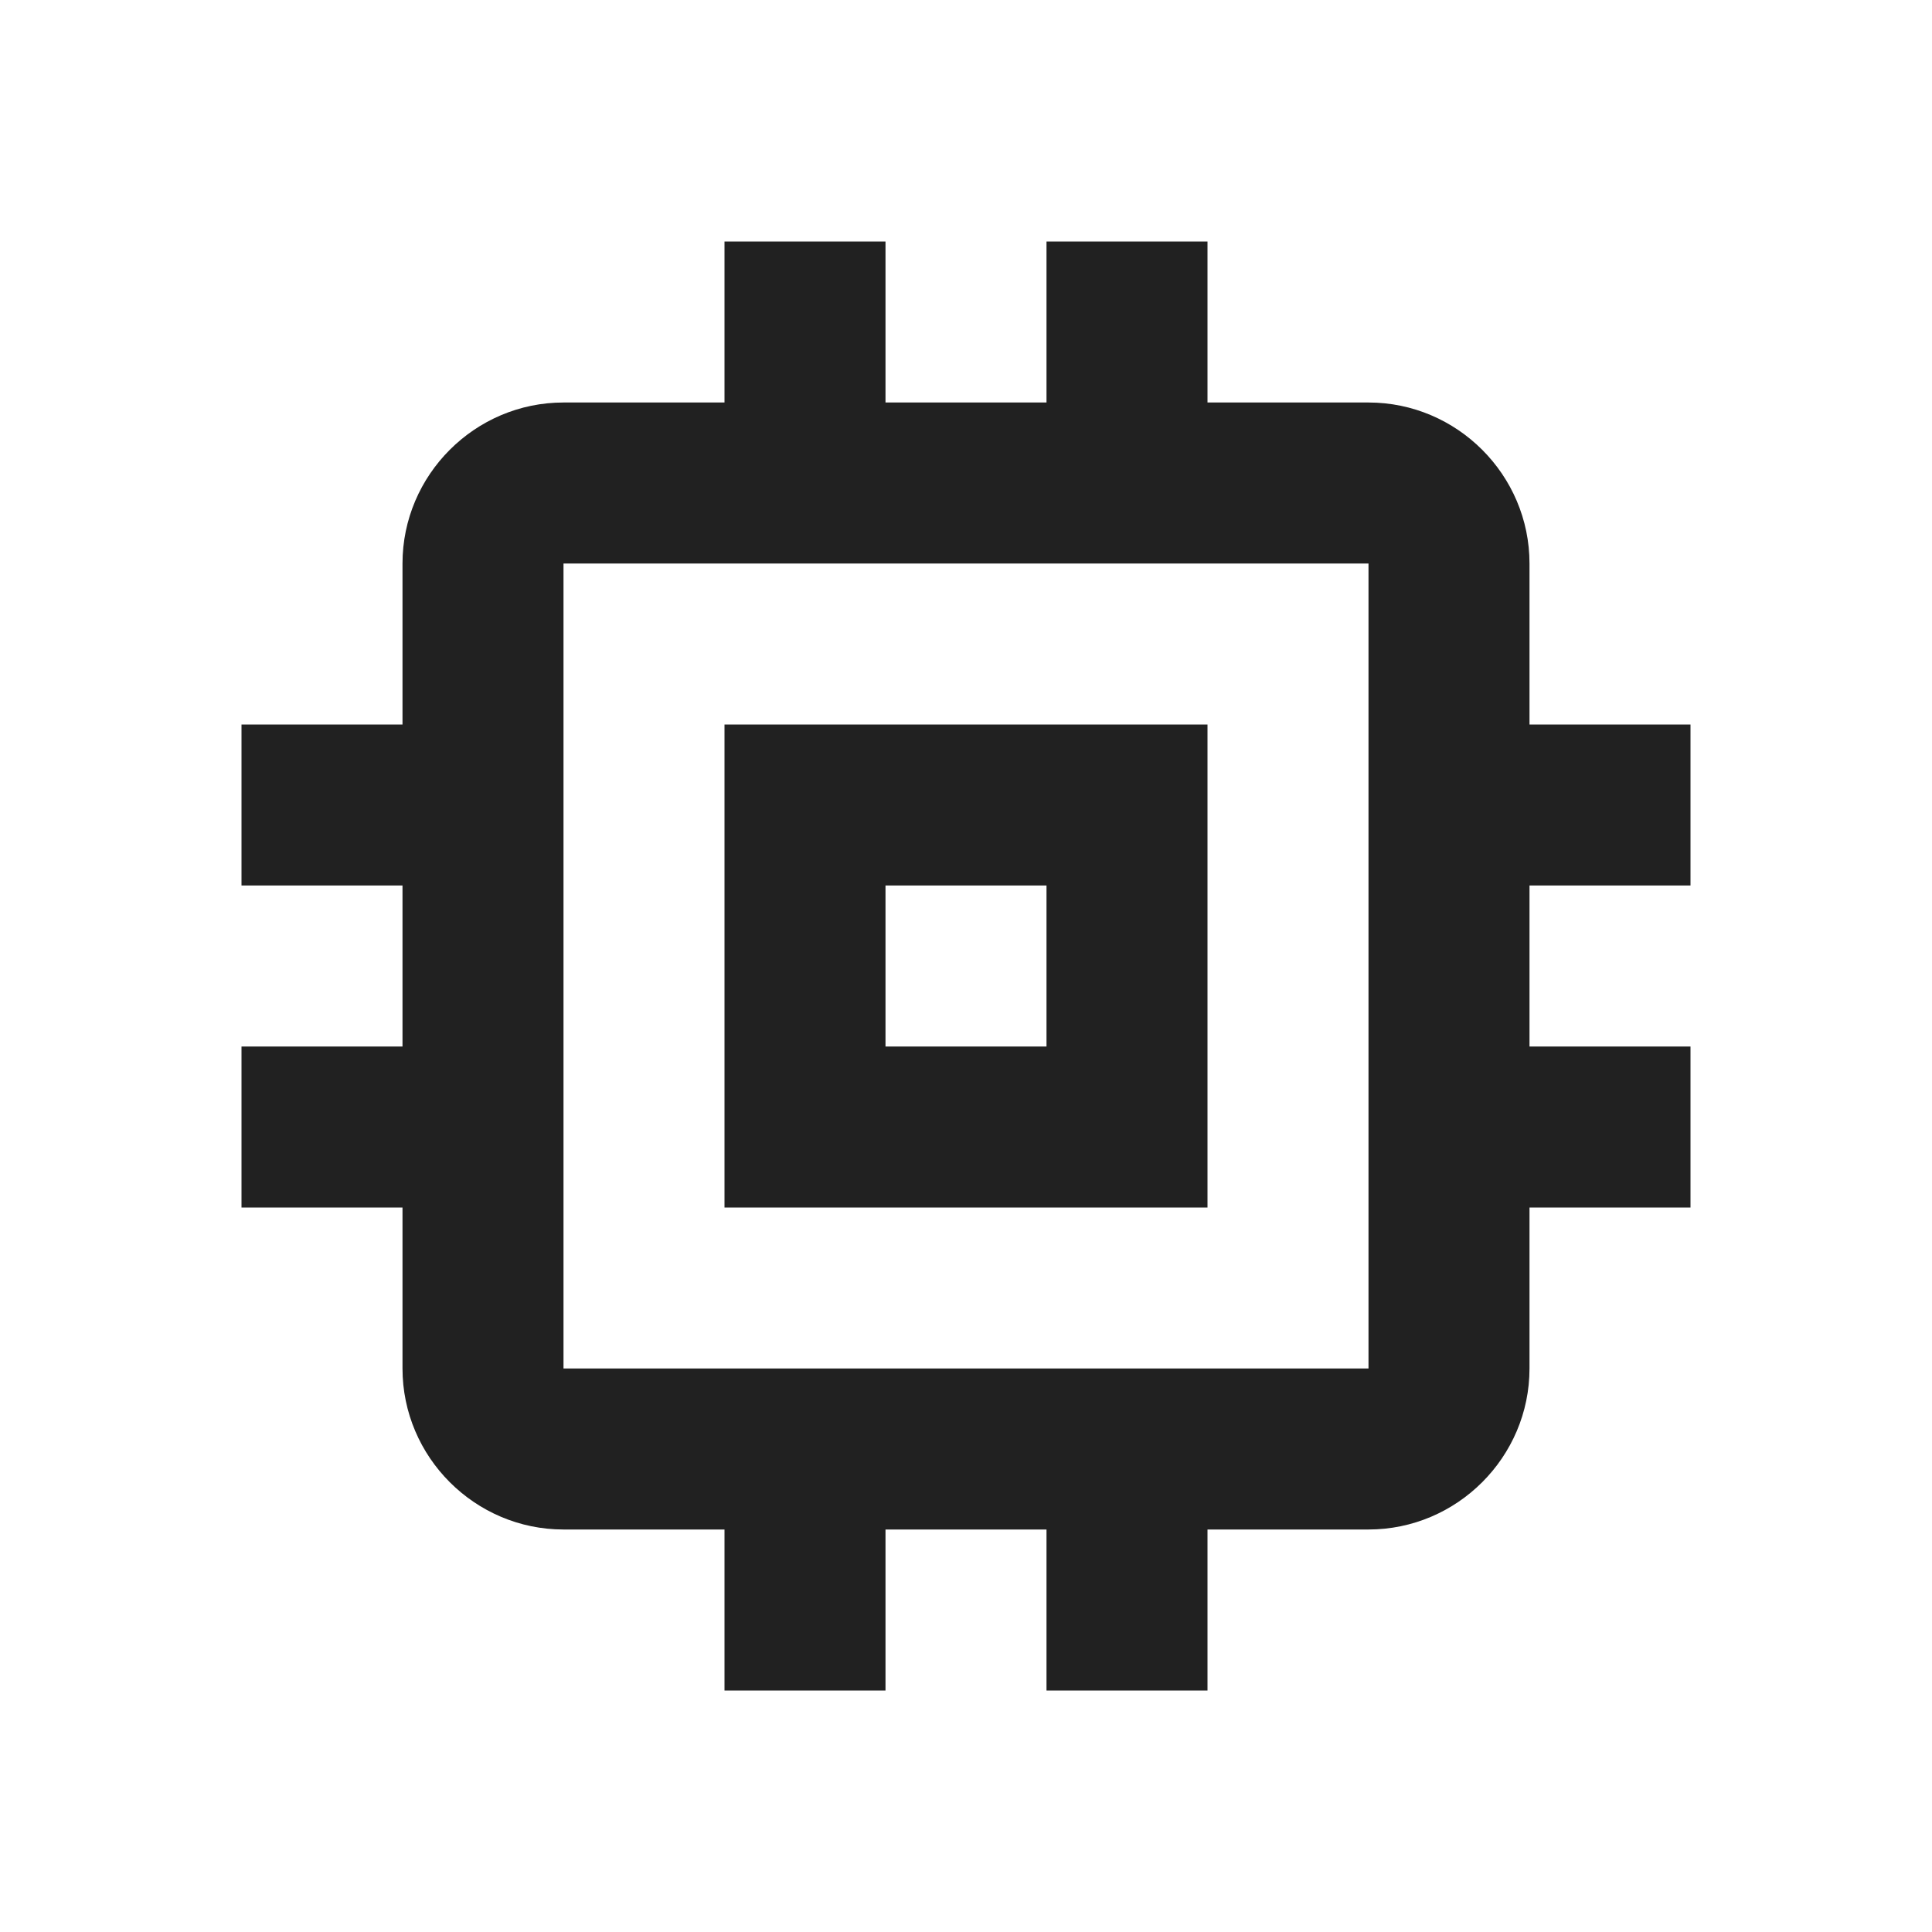
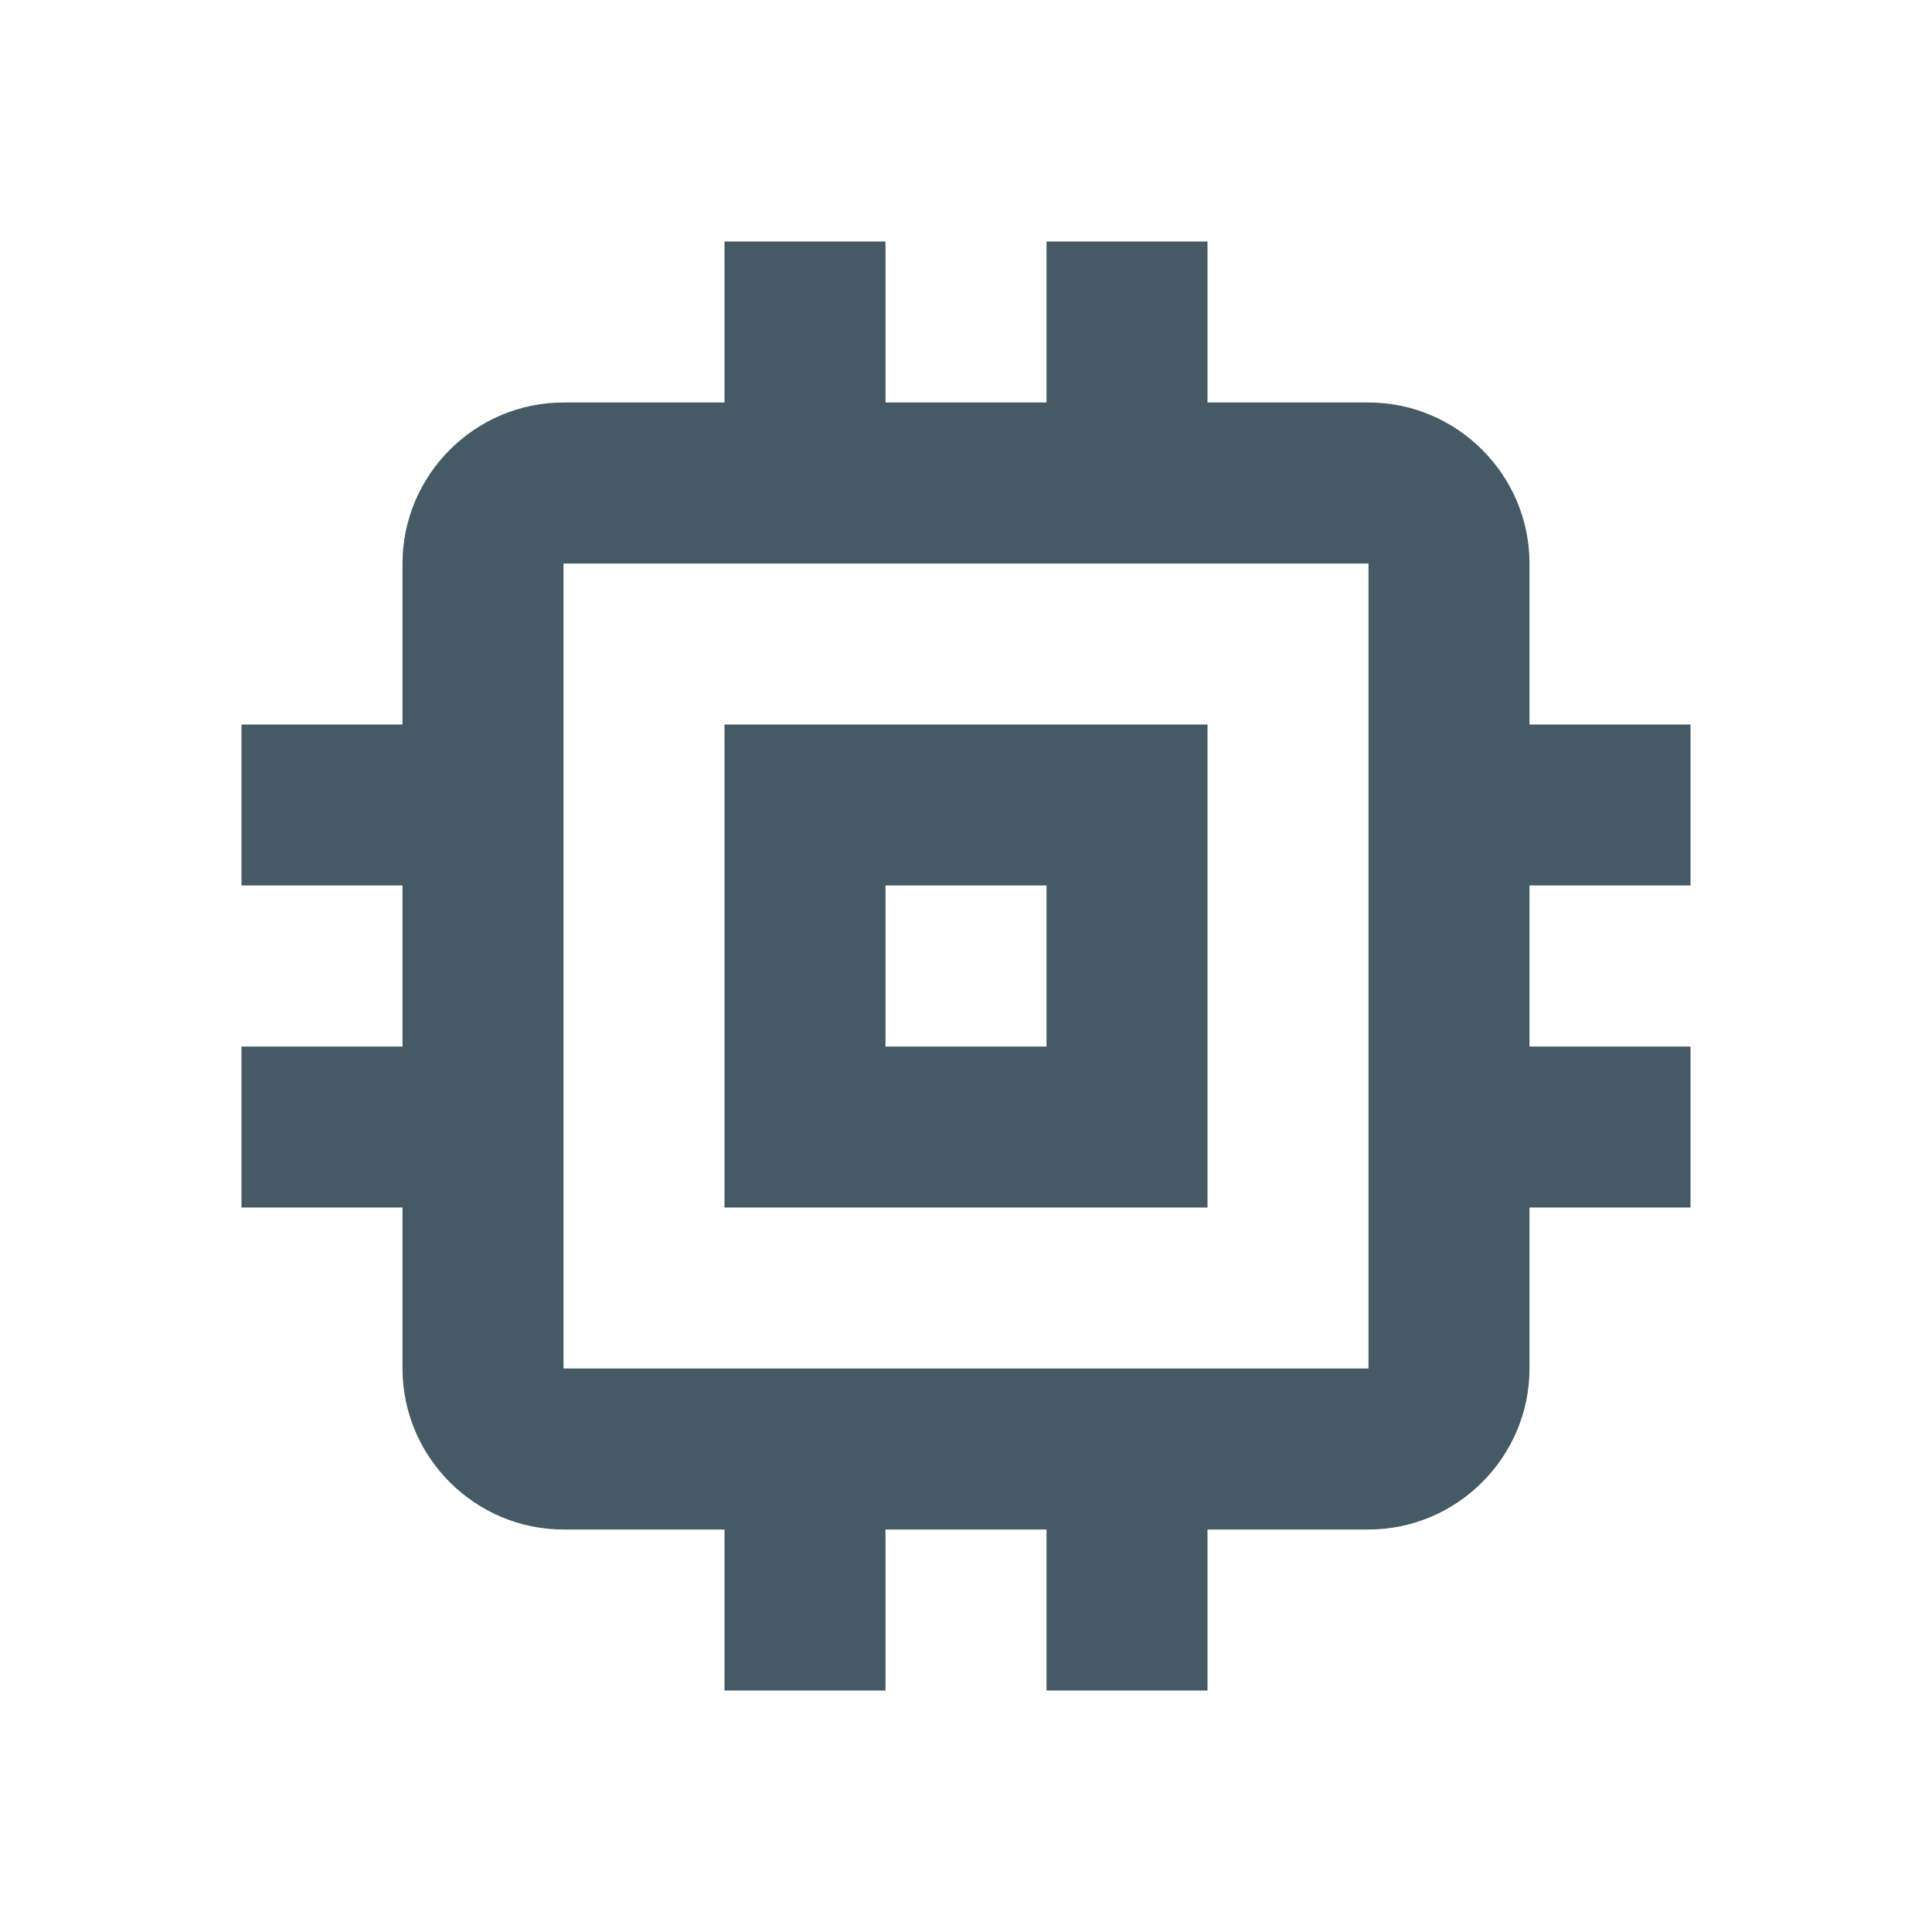
<svg xmlns="http://www.w3.org/2000/svg" width="24" height="24" viewBox="0 0 24 24">
  <path fill="none" d="M0 0h24v24H0V0z" />
-   <path fill-opacity="0.87" d="M15 9H9v6h6V9zm-2 4h-2v-2h2v2zm8-2V9h-2V7c0-1.1-.9-2-2-2h-2V3h-2v2h-2V3H9v2H7c-1.1 0-2 .9-2 2v2H3v2h2v2H3v2h2v2c0 1.1.9 2 2 2h2v2h2v-2h2v2h2v-2h2c1.1 0 2-.9 2-2v-2h2v-2h-2v-2h2zm-4 6H7V7h10v10z" />
+   <path fill="#455A64" d="M15 9H9v6h6V9zm-2 4h-2v-2h2v2zm8-2V9h-2V7c0-1.1-.9-2-2-2h-2V3h-2v2h-2V3H9v2H7c-1.1 0-2 .9-2 2v2H3v2h2v2H3v2h2v2c0 1.1.9 2 2 2h2v2h2v-2h2v2h2v-2h2c1.1 0 2-.9 2-2v-2h2v-2h-2v-2h2zm-4 6H7V7h10v10z" />
</svg>
